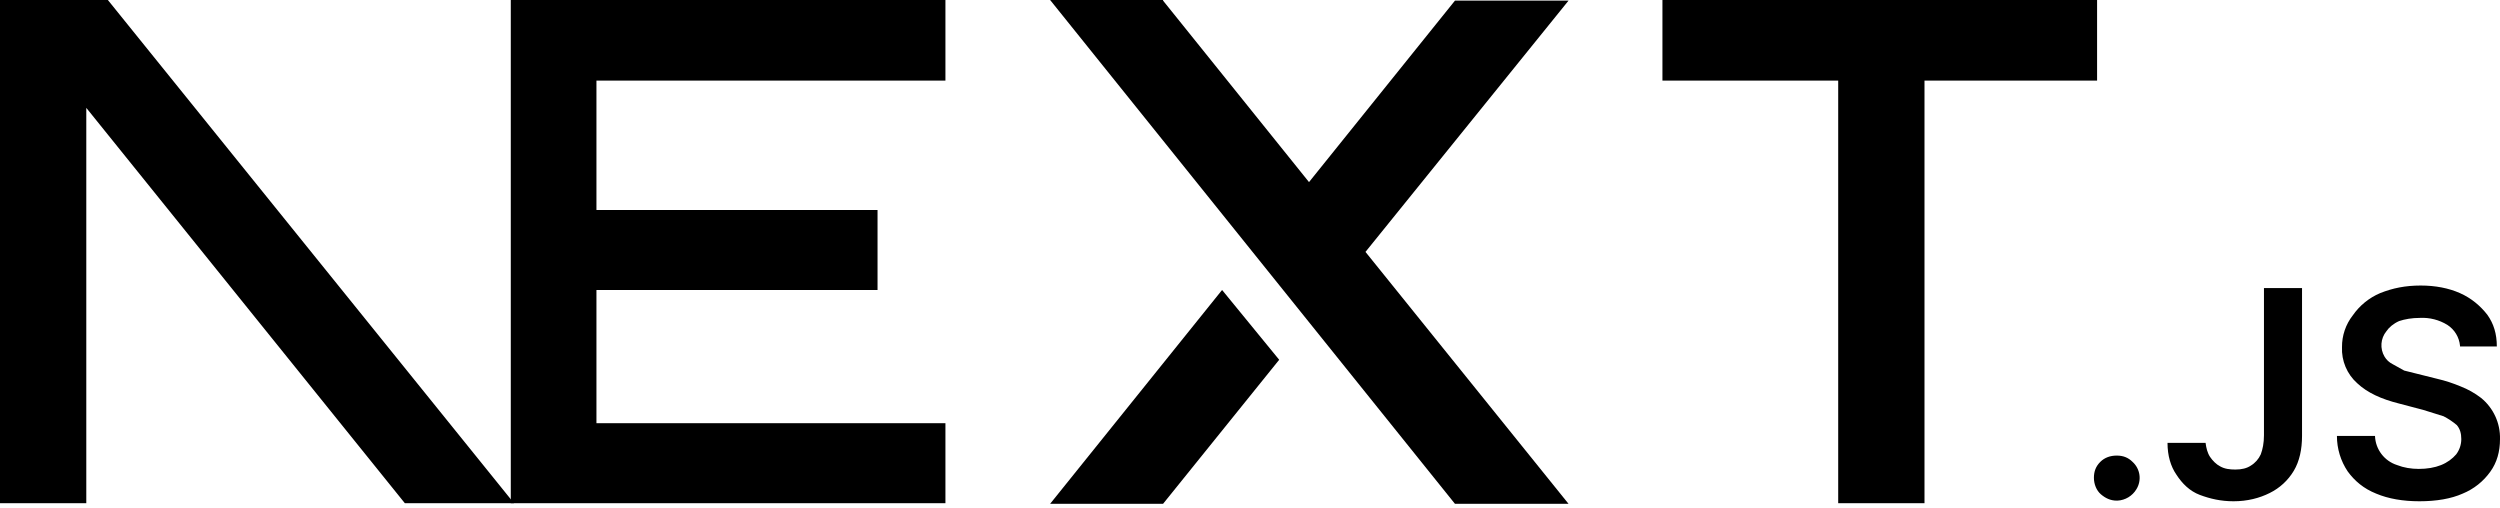
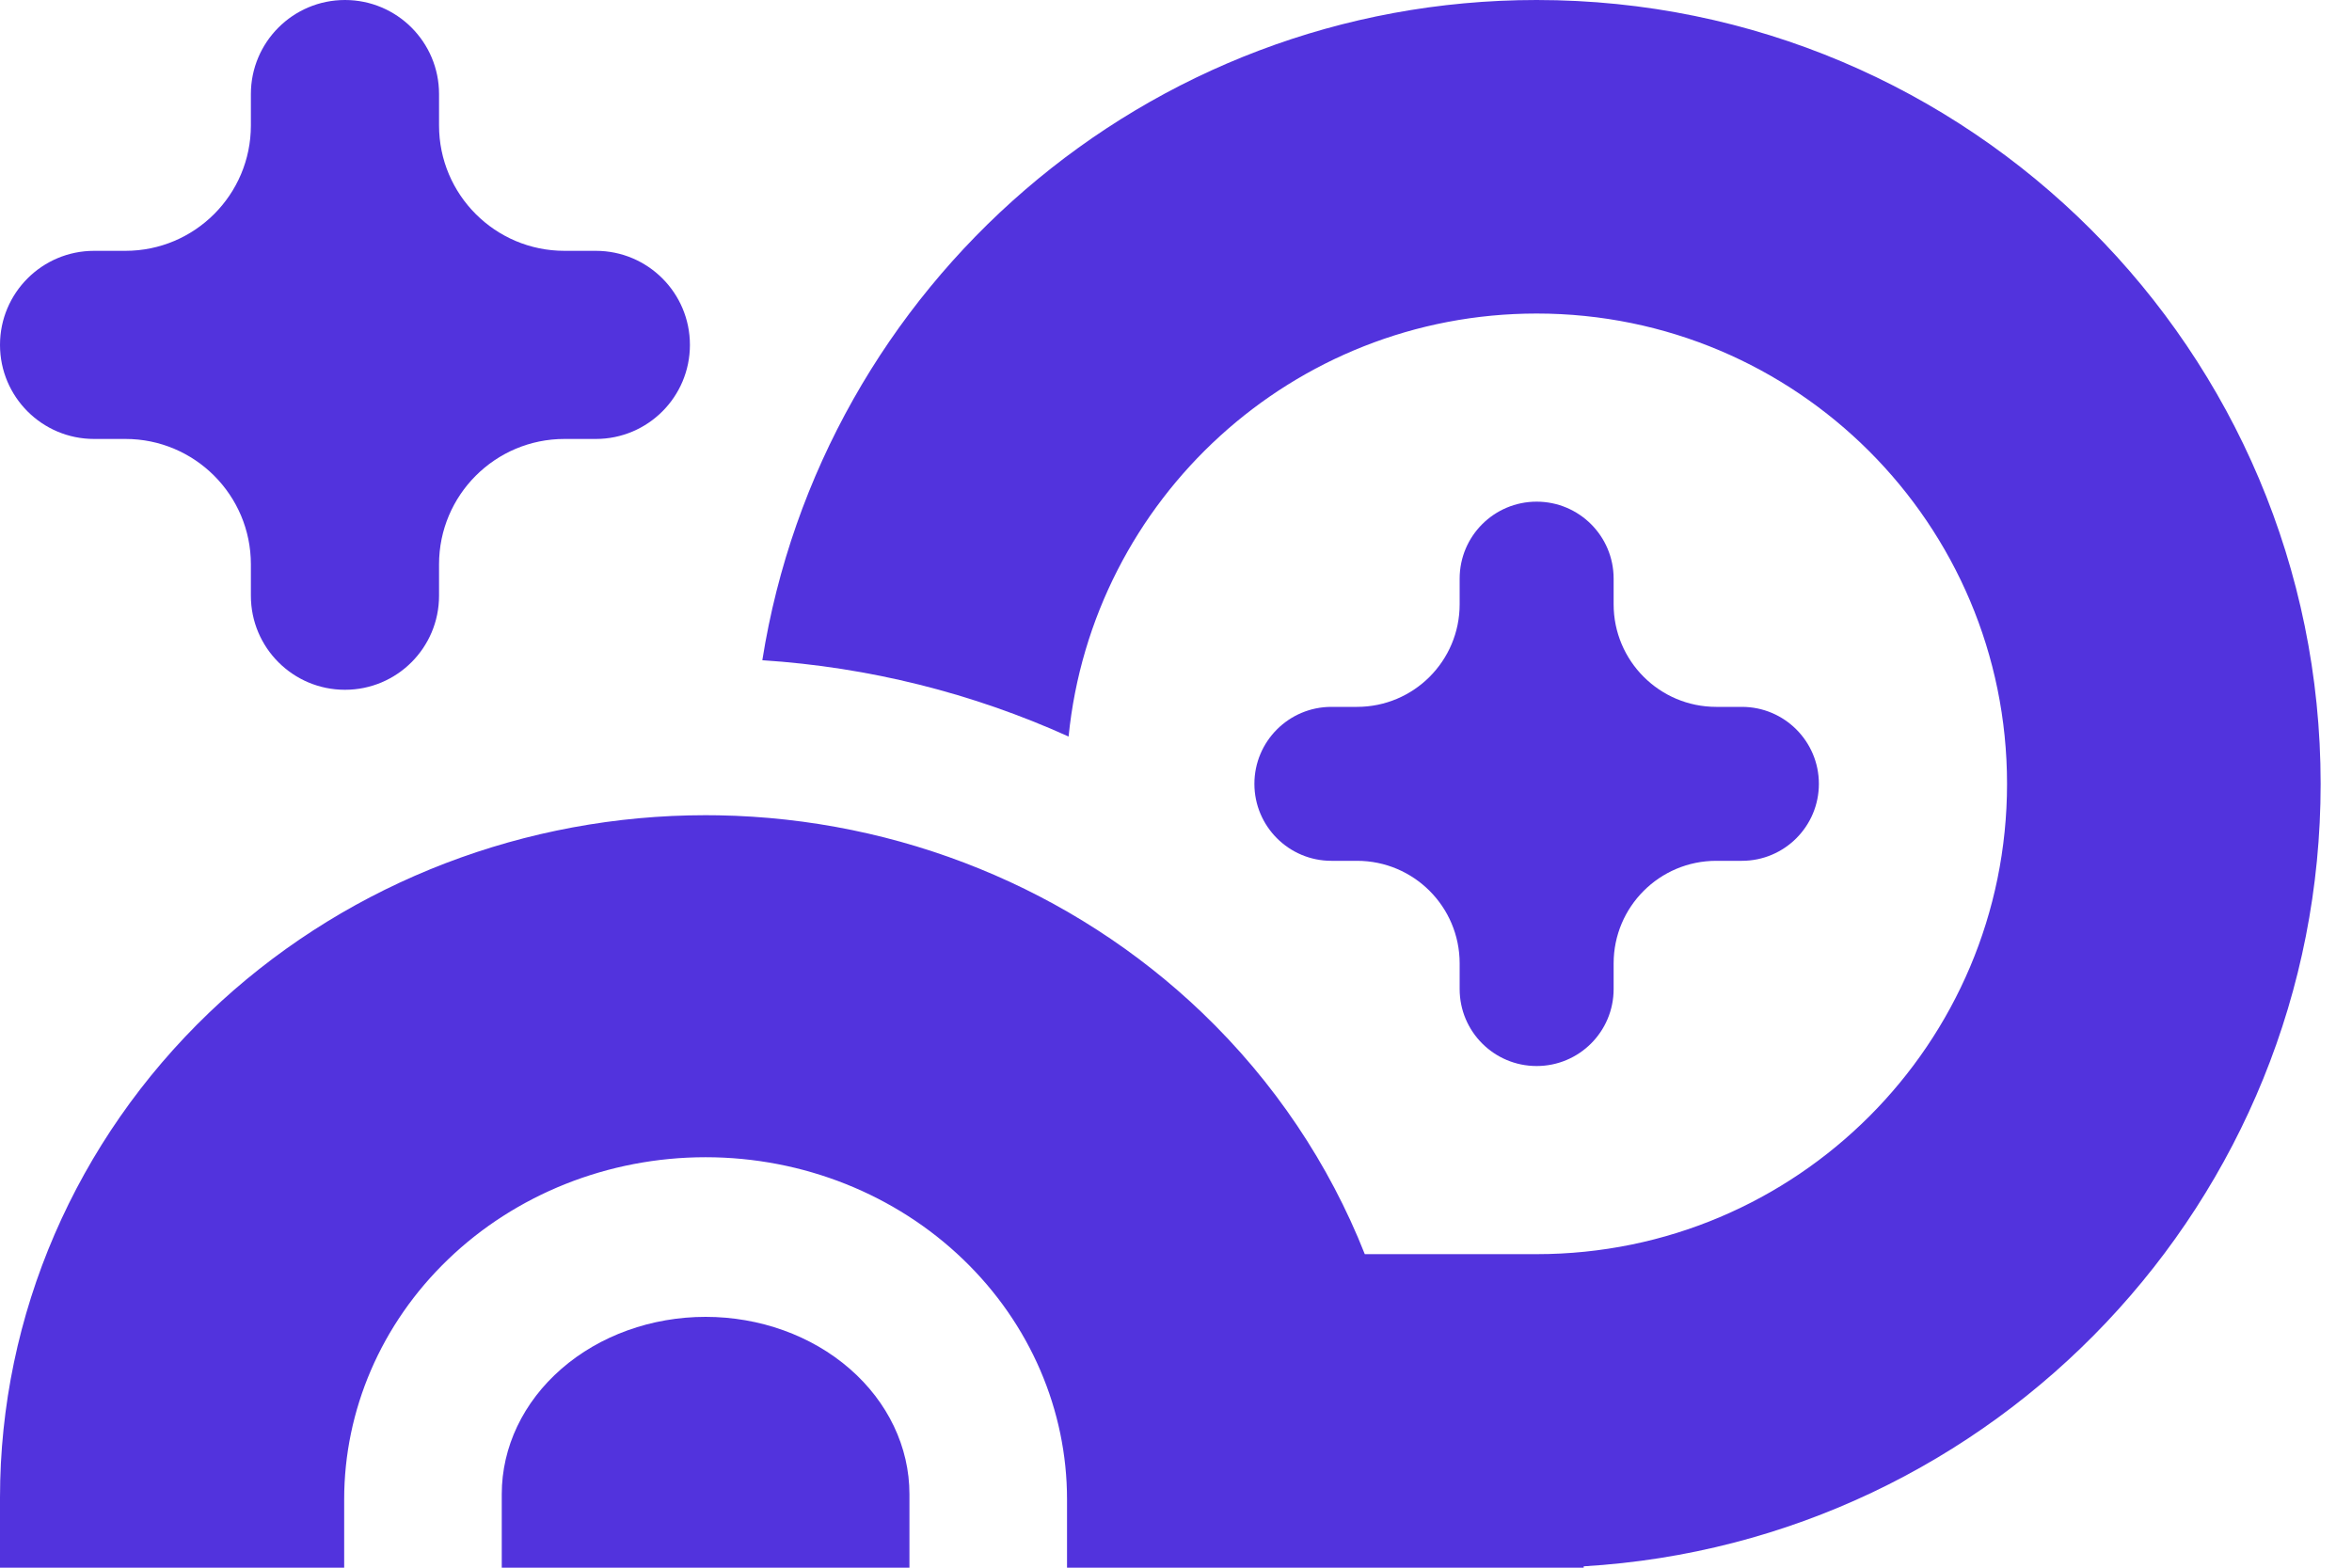
- <svg xmlns="http://www.w3.org/2000/svg" fill="none" viewBox="0 0 394 80">
-   <path fill="#000" d="M262 0h68.5v12.7h-27.2v66.6h-13.6V12.7H262V0ZM149 0v12.7H94v20.4h44.3v12.6H94v21h55v12.6H80.5V0h68.7zm34.3 0h-17.8l63.8 79.4h17.9l-32-39.7 32-39.6h-17.9l-23 28.6-23-28.6zm18.3 56.7-9-11-27.1 33.7h17.8l18.3-22.7z" />
-   <path fill="#000" d="M81 79.3 17 0H0v79.3h13.6V17l50.2 62.3H81Zm252.6-.4c-1 0-1.8-.4-2.5-1s-1.1-1.6-1.1-2.6.3-1.8 1-2.5 1.6-1 2.6-1 1.8.3 2.5 1a3.4 3.4 0 0 1 .6 4.3 3.7 3.7 0 0 1-3 1.8zm23.2-33.5h6v23.3c0 2.1-.4 4-1.3 5.5a9.1 9.1 0 0 1-3.8 3.5c-1.6.8-3.5 1.3-5.7 1.3-2 0-3.7-.4-5.3-1s-2.8-1.8-3.7-3.2c-.9-1.3-1.4-3-1.4-5h6c.1.8.3 1.6.7 2.2s1 1.2 1.6 1.5c.7.4 1.5.5 2.4.5 1 0 1.8-.2 2.4-.6a4 4 0 0 0 1.6-1.8c.3-.8.5-1.8.5-3V45.5zm30.9 9.1a4.4 4.4 0 0 0-2-3.3 7.5 7.5 0 0 0-4.3-1.1c-1.3 0-2.4.2-3.3.5-.9.4-1.6 1-2 1.6a3.5 3.5 0 0 0-.3 4c.3.5.7.9 1.3 1.2l1.8 1 2 .5 3.2.8c1.3.3 2.5.7 3.7 1.2a13 13 0 0 1 3.2 1.8 8.1 8.1 0 0 1 3 6.5c0 2-.5 3.7-1.5 5.1a10 10 0 0 1-4.4 3.5c-1.8.8-4.1 1.2-6.8 1.2-2.6 0-4.9-.4-6.8-1.2-2-.8-3.4-2-4.5-3.5a10 10 0 0 1-1.7-5.6h6a5 5 0 0 0 3.5 4.6c1 .4 2.2.6 3.4.6 1.3 0 2.5-.2 3.5-.6 1-.4 1.8-1 2.4-1.7a4 4 0 0 0 .8-2.4c0-.9-.2-1.6-.7-2.2a11 11 0 0 0-2.1-1.4l-3.2-1-3.8-1c-2.8-.7-5-1.7-6.6-3.2a7.2 7.2 0 0 1-2.4-5.7 8 8 0 0 1 1.7-5 10 10 0 0 1 4.3-3.5c2-.8 4-1.2 6.4-1.2 2.3 0 4.4.4 6.2 1.2 1.8.8 3.2 2 4.3 3.4 1 1.4 1.5 3 1.5 5h-5.8z" />
+ <svg xmlns="http://www.w3.org/2000/svg" width="60" height="40" viewBox="0 0 60 40" fill="none">
+   <path d="M39.2 32C45.828 32 51.2 26.627 51.2 20C51.2 13.373 45.828 8 39.2 8C32.98 8 27.866 12.732 27.26 18.793C24.808 17.684 22.16 17.021 19.447 16.846C20.959 7.299 29.227 0 39.2 0C50.246 0 59.2 8.954 59.2 20C59.2 30.643 50.887 39.344 40.4 39.965V40H27.22V38.255C27.22 35.987 26.284 33.782 24.57 32.134C22.852 30.48 20.491 29.527 18 29.527C15.509 29.527 13.148 30.48 11.43 32.134C9.716 33.782 8.78 35.987 8.78 38.255V40H0V38.212C0 33.537 1.94 29.091 5.333 25.84C8.618 22.693 13.005 20.91 17.571 20.805C17.714 20.802 17.857 20.8 18 20.8C18.111 20.8 18.221 20.801 18.332 20.803C22.933 20.885 27.359 22.671 30.667 25.84C32.499 27.595 33.908 29.7 34.816 32H39.2Z" fill="#5233DD" />
+   <path d="M21.677 34.925C22.652 35.773 23.2 36.923 23.2 38.122V40H12.8V38.122C12.8 36.923 13.348 35.773 14.323 34.925C15.298 34.076 16.621 33.6 18 33.6C19.379 33.6 20.702 34.076 21.677 34.925Z" fill="#5233DD" />
+   <path d="M43.782 18.036C42.336 18.036 41.164 16.864 41.164 15.418V14.764C41.164 13.679 40.285 12.8 39.2 12.8C38.115 12.8 37.236 13.679 37.236 14.764V15.418C37.236 16.864 36.064 18.036 34.618 18.036H33.964C32.879 18.036 32 18.916 32 20C32 21.084 32.879 21.964 33.964 21.964H34.618C36.064 21.964 37.236 23.136 37.236 24.582V25.236C37.236 26.321 38.115 27.2 39.2 27.2C40.285 27.2 41.164 26.321 41.164 25.236V24.582C41.164 23.136 42.336 21.964 43.782 21.964H44.436C45.521 21.964 46.4 21.084 46.4 20C46.4 18.916 45.521 18.036 44.436 18.036H43.782Z" fill="#5233DD" />
+   <path d="M11.2 3.2C11.2 4.967 12.633 6.4 14.4 6.4H15.2C16.526 6.4 17.6 7.475 17.6 8.8C17.6 10.126 16.526 11.2 15.2 11.2H14.4C12.633 11.2 11.2 12.633 11.2 14.4V15.2C11.2 16.526 10.126 17.6 8.8 17.6C7.475 17.6 6.4 16.526 6.4 15.2L6.4 14.4C6.4 12.633 4.967 11.2 3.2 11.2H2.4C1.075 11.2 0 10.126 0 8.8C0 7.475 1.075 6.4 2.4 6.4H3.2C4.967 6.4 6.4 4.967 6.4 3.2L6.4 2.4C6.4 1.075 7.475 0 8.8 0C10.126 0 11.2 1.075 11.2 2.4V3.2Z" fill="#5233DD" />
</svg>
